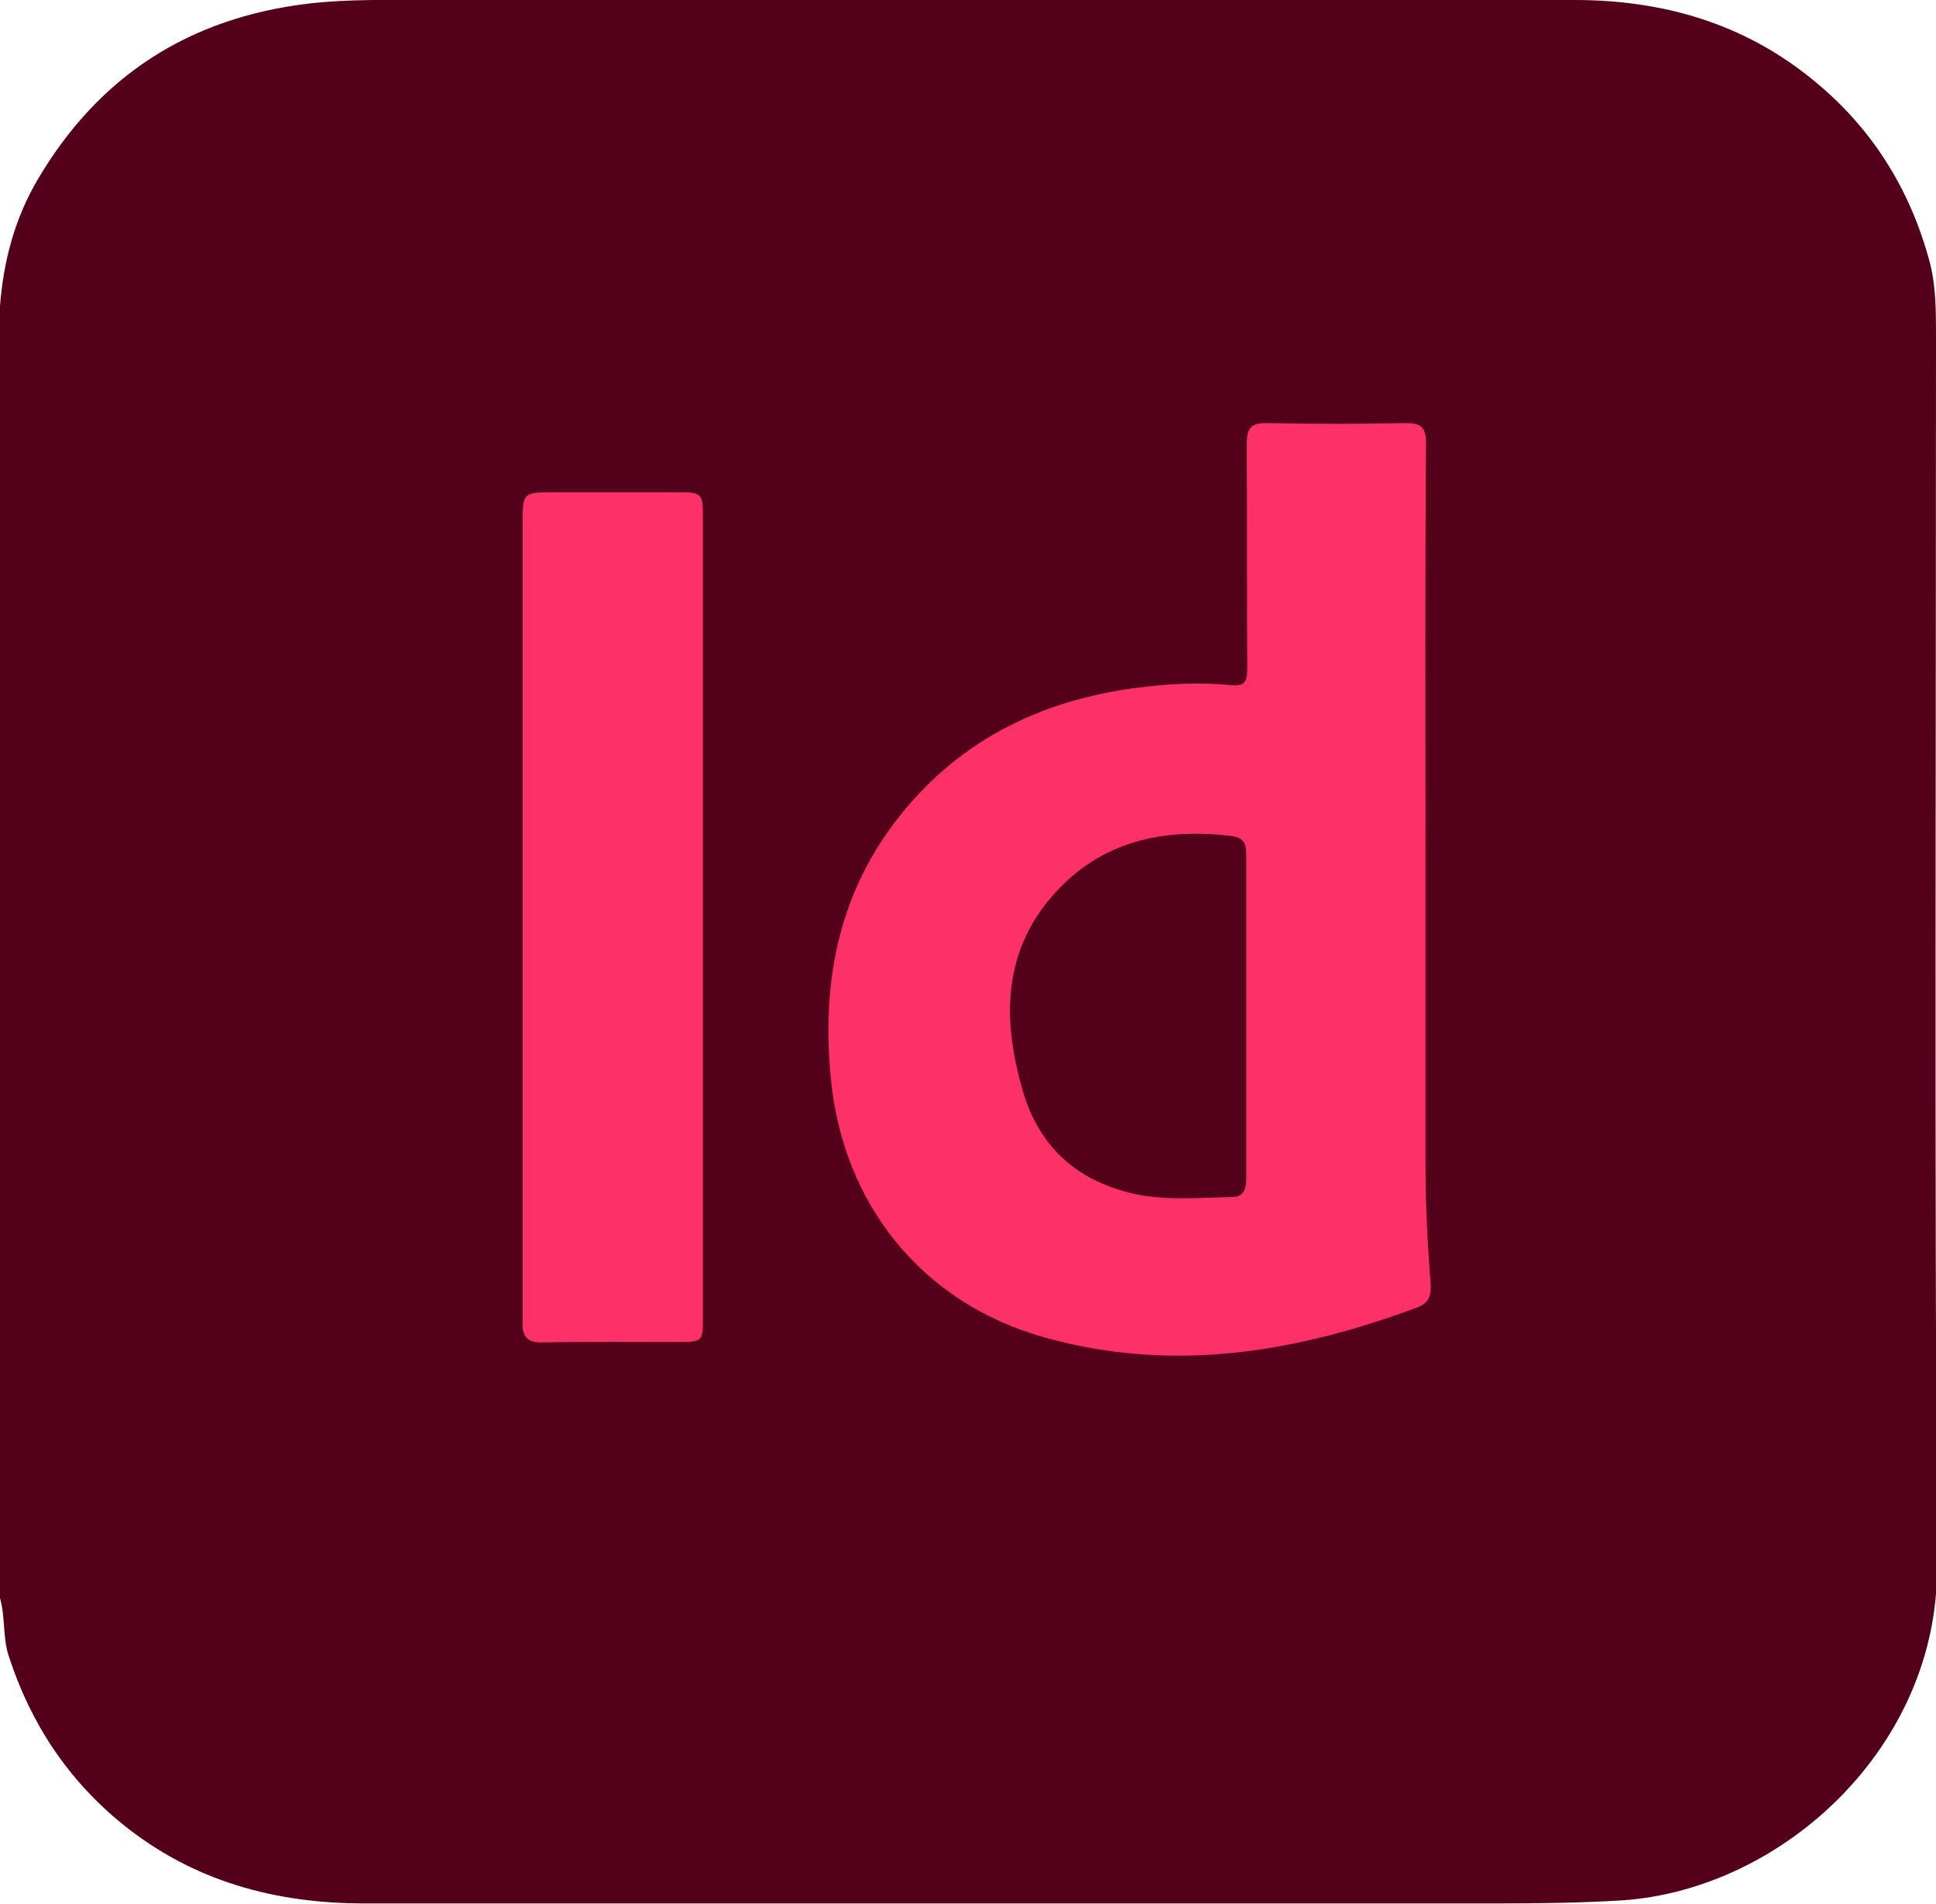
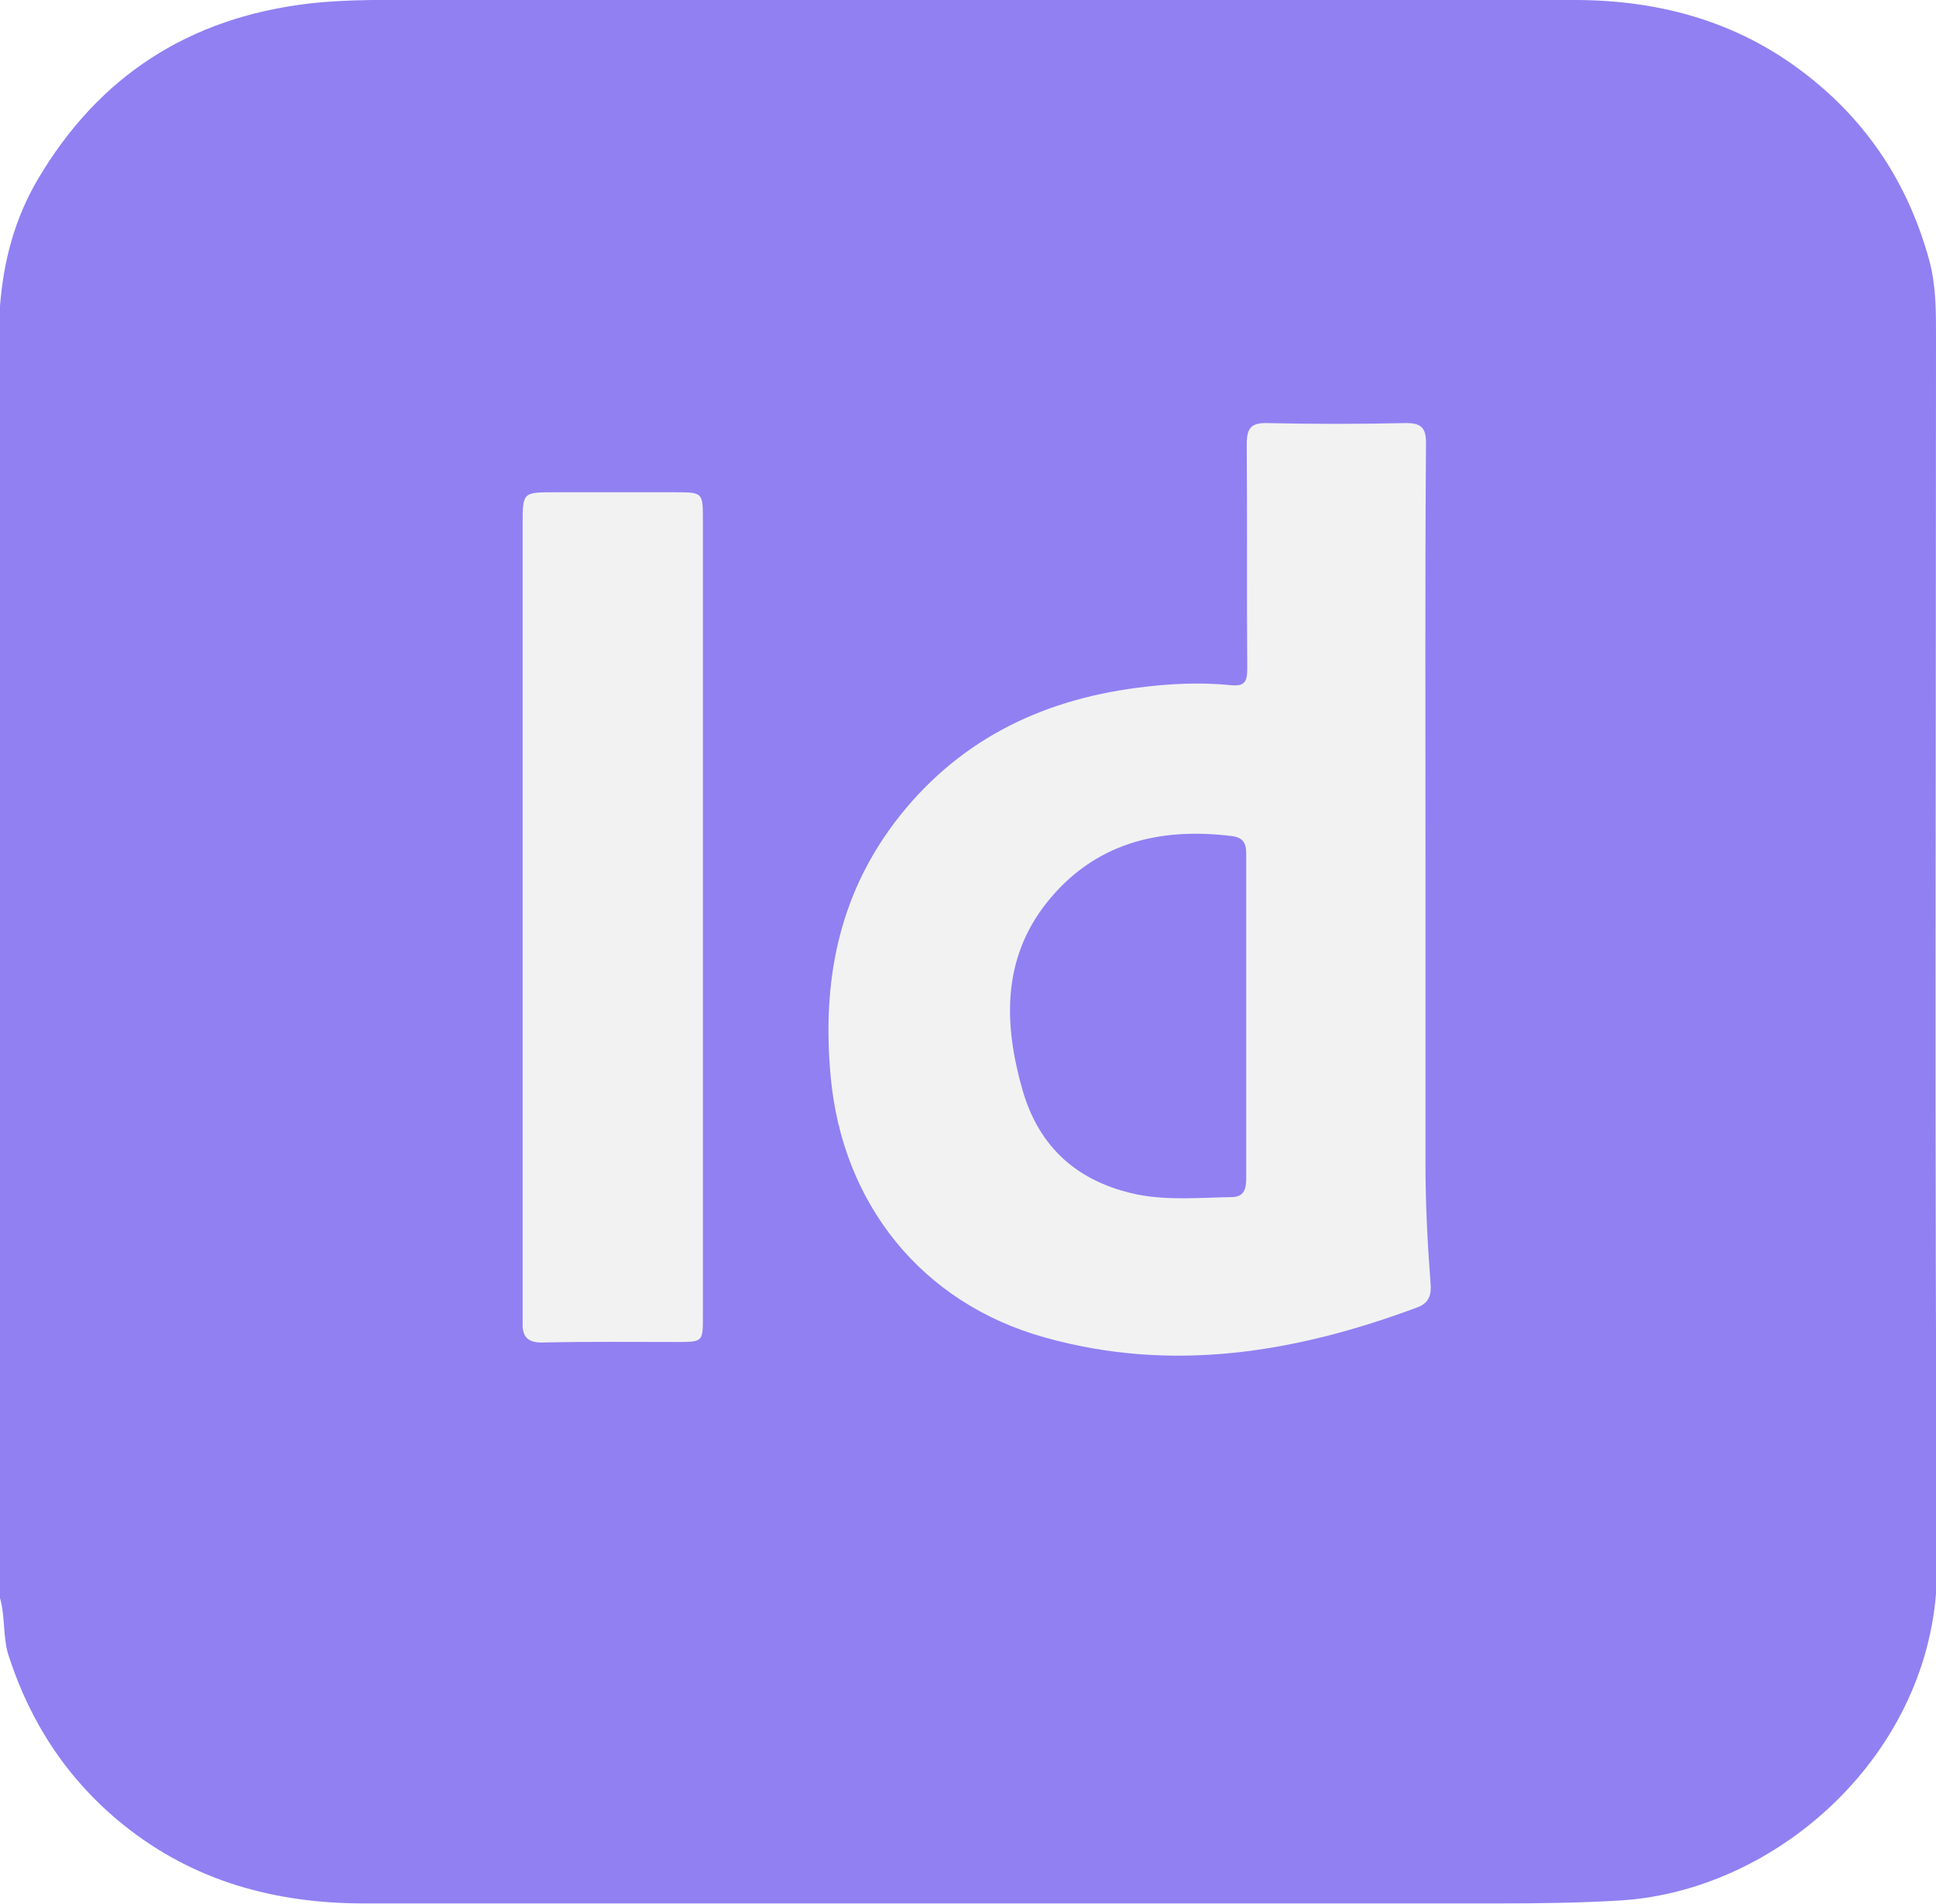
<svg xmlns="http://www.w3.org/2000/svg" version="1.1" id="Layer_1" x="0px" y="0px" viewBox="0 0 383.4 377.1" style="enable-background:new 0 0 383.4 377.1;" xml:space="preserve">
  <style type="text/css">
- 	.st0{fill:#54001A;}
- 	.st1{fill:#FE3068;}
+ 	.st0{fill:#9080F2;}
+ 	.st1{fill:#F2F2F2;}
</style>
  <g>
    <path class="st0" d="M0,316.5c0-85.3,0-170.6,0-255.9c0.7-8.9,2.9-17.3,7.5-25.1c12.1-20.5,30-32,53.7-34.8C69.1-0.2,76.9,0,84.8,0   c75.7,0,151.4-0.1,227,0c17.5,0,33.5,4.6,47.2,15.8c11.6,9.4,19.2,21.5,23.1,35.9c1.3,4.8,1.3,9.9,1.3,14.8   c0,81.3-0.3,162.6,0.2,243.9c0.2,35.5-30.5,63.9-62.5,66c-8.2,0.5-16.4,0.6-24.6,0.6c-74.8,0-149.6,0-224.4,0   c-17.6,0-33.8-4.4-47.7-15.6c-10.9-8.8-18.3-20-22.6-33.2C0.5,324.5,1.1,320.4,0,316.5z" />
    <path class="st1" d="M282.3,169.2c0,20.5,0,40.9,0,61.4c0,7.9,0.4,15.7,1,23.5c0.2,2.2-0.2,3.9-2.5,4.8c-24.1,9-48.6,13.1-73.9,6   c-24.4-6.8-40.1-26.5-42.4-51.7c-1.7-18.4,1.4-35.3,12.6-50.2c12.1-16,28.6-24.3,48.3-26.8c6.1-0.8,12.2-1.1,18.3-0.5   c2.8,0.3,3.3-0.7,3.3-3.2c-0.1-14.8,0-29.7-0.1-44.5c0-3.3,0.9-4.3,4.2-4.2c9,0.2,18,0.2,26.9,0c3.4-0.1,4.5,0.8,4.4,4.3   C282.2,115.1,282.3,142.1,282.3,169.2z" />
    <path class="st1" d="M139.2,181.5c0,26.4,0,52.9,0,79.3c0,4.9,0,5-5,5c-8.9,0-17.7-0.1-26.6,0.1c-2.9,0.1-4.2-1-4.1-3.8   c0-0.9,0-1.7,0-2.6c0-51.9,0-103.8,0-155.6c0-6.4,0-6.4,6.4-6.4c7.9,0,15.7,0,23.6,0c5.7,0,5.7,0,5.7,5.5   C139.2,129.1,139.2,155.3,139.2,181.5z" />
    <path class="st0" d="M246.8,201.3c0,10.7,0,21.4,0,32.1c0,2.2-0.5,3.7-2.9,3.7c-6.2,0.1-12.4,0.7-18.6-0.5   c-11.7-2.4-19.5-9.2-22.8-20.7c-3.7-12.9-4.1-25.8,4.7-37c9.4-11.9,22.3-15.1,36.8-13.3c2.2,0.3,2.8,1.4,2.8,3.5   C246.8,179.8,246.8,190.6,246.8,201.3z" />
  </g>
</svg>
